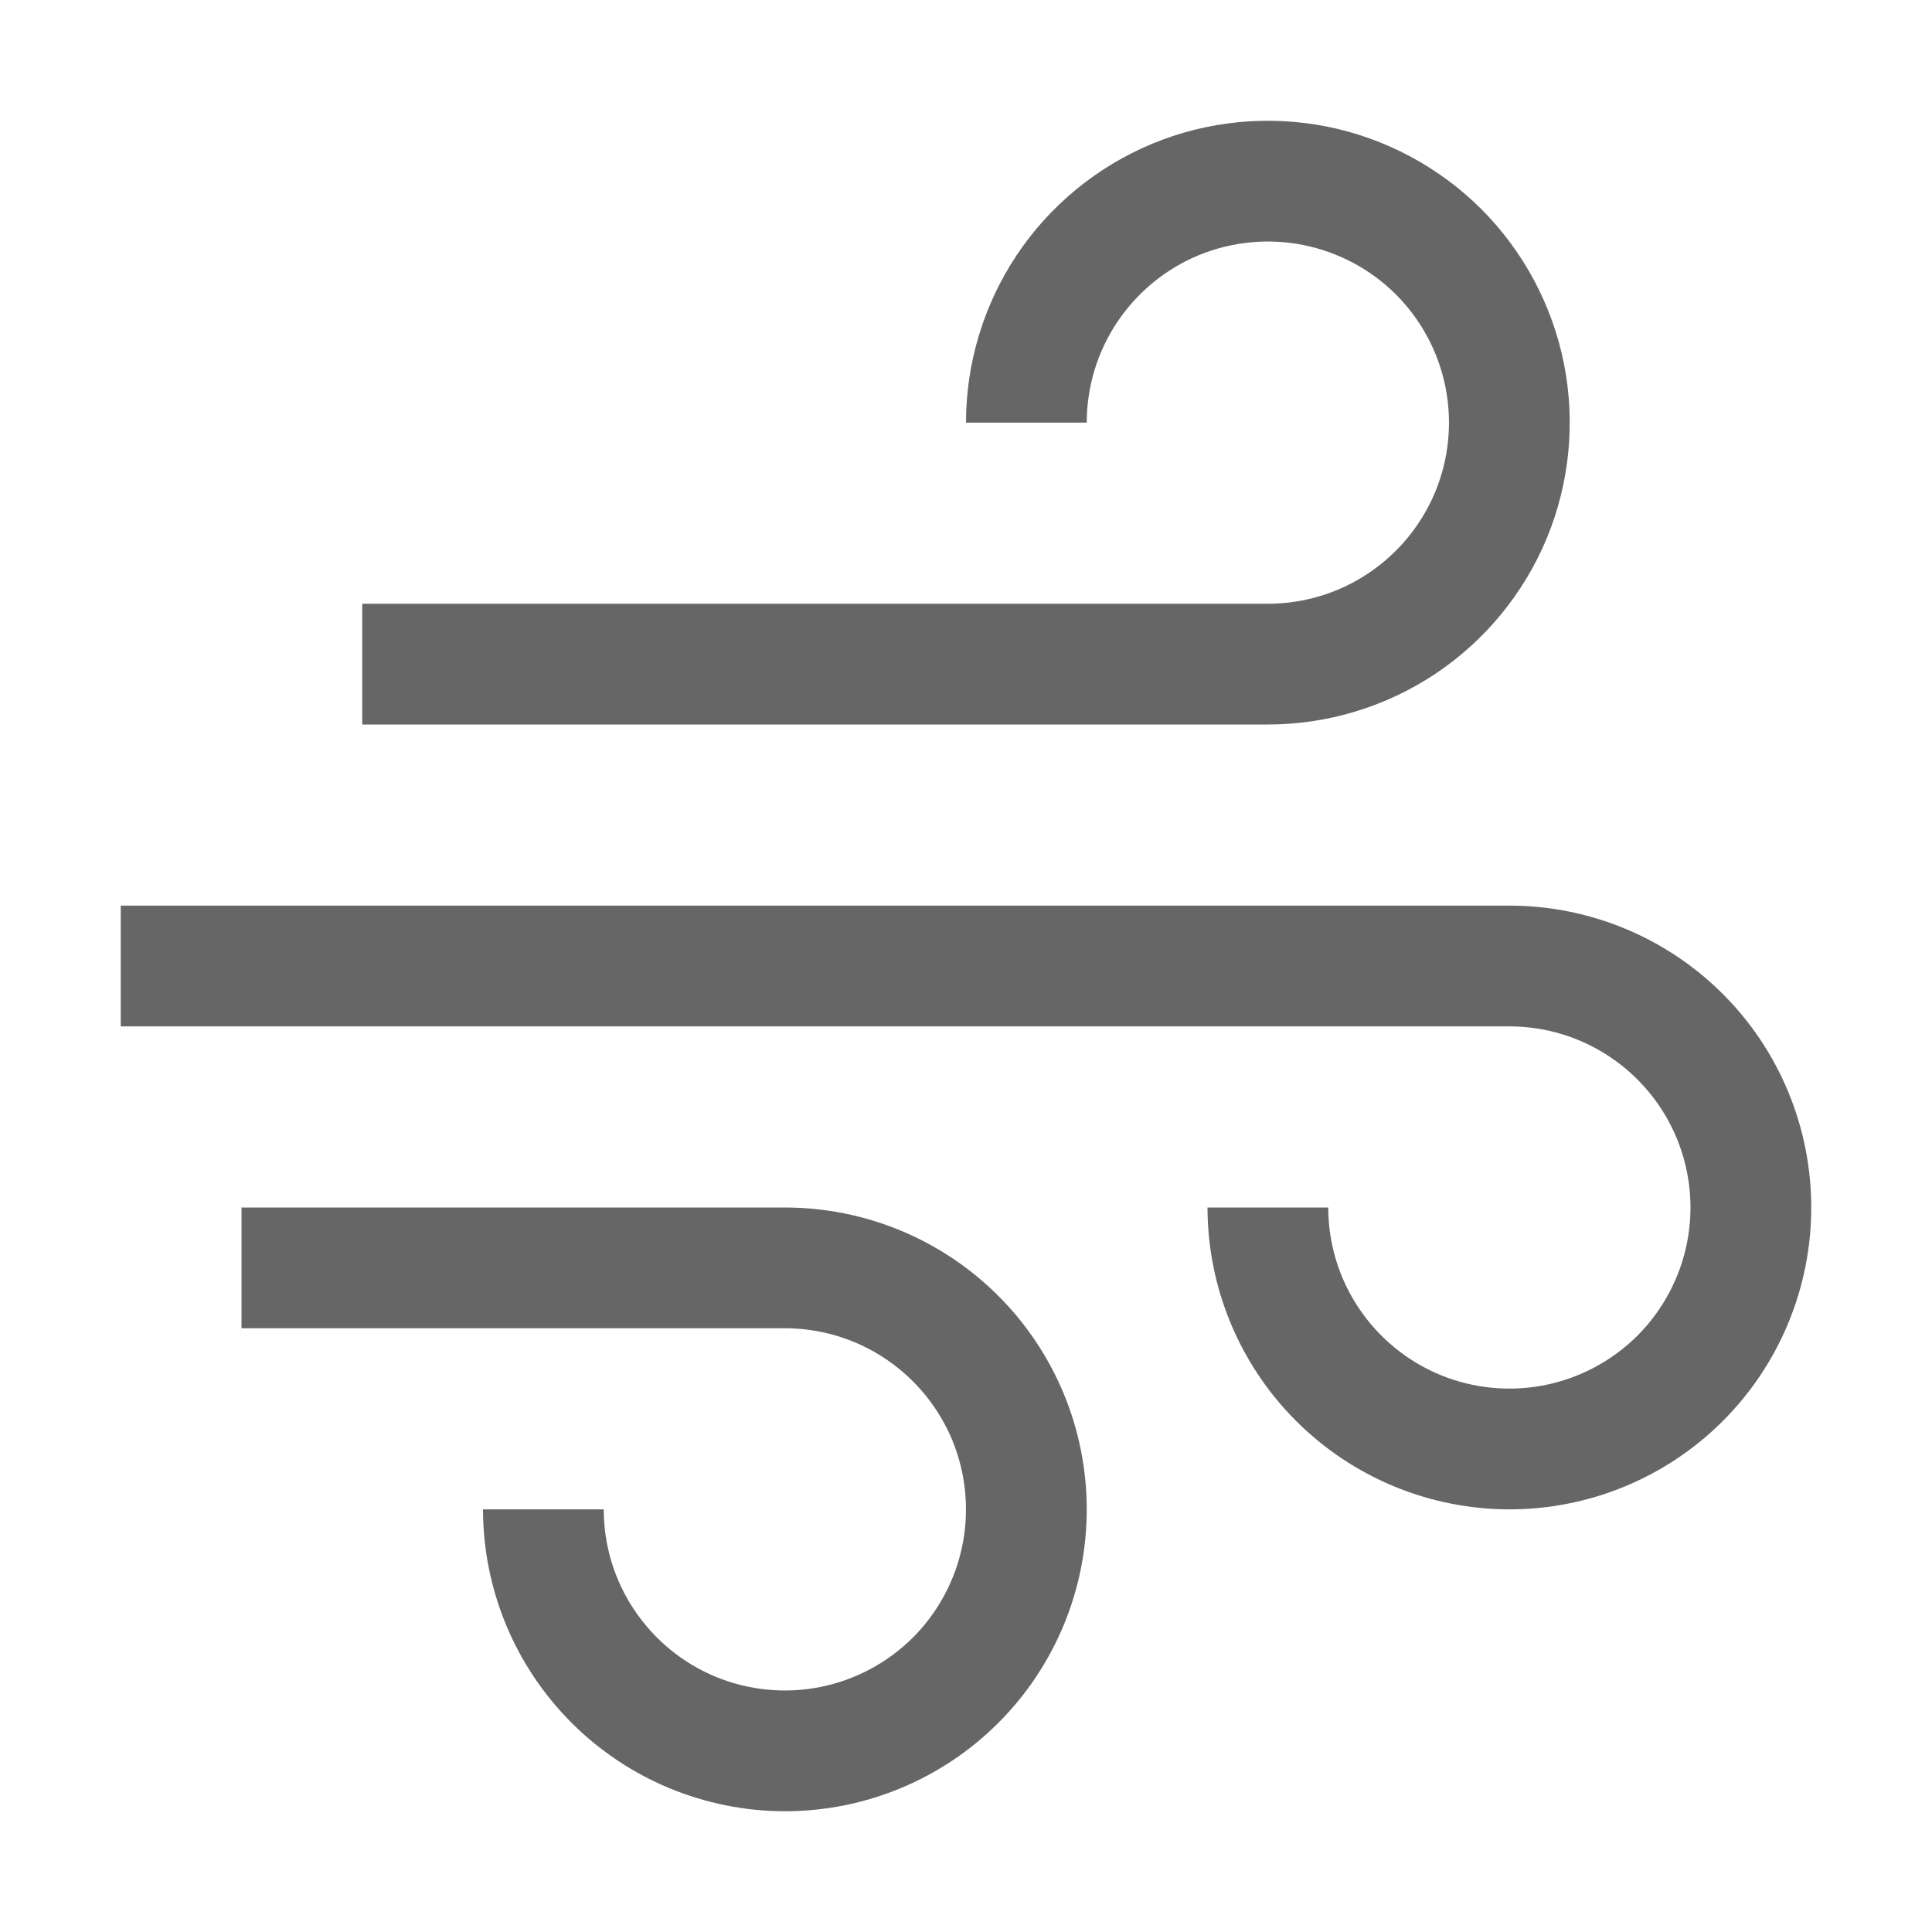
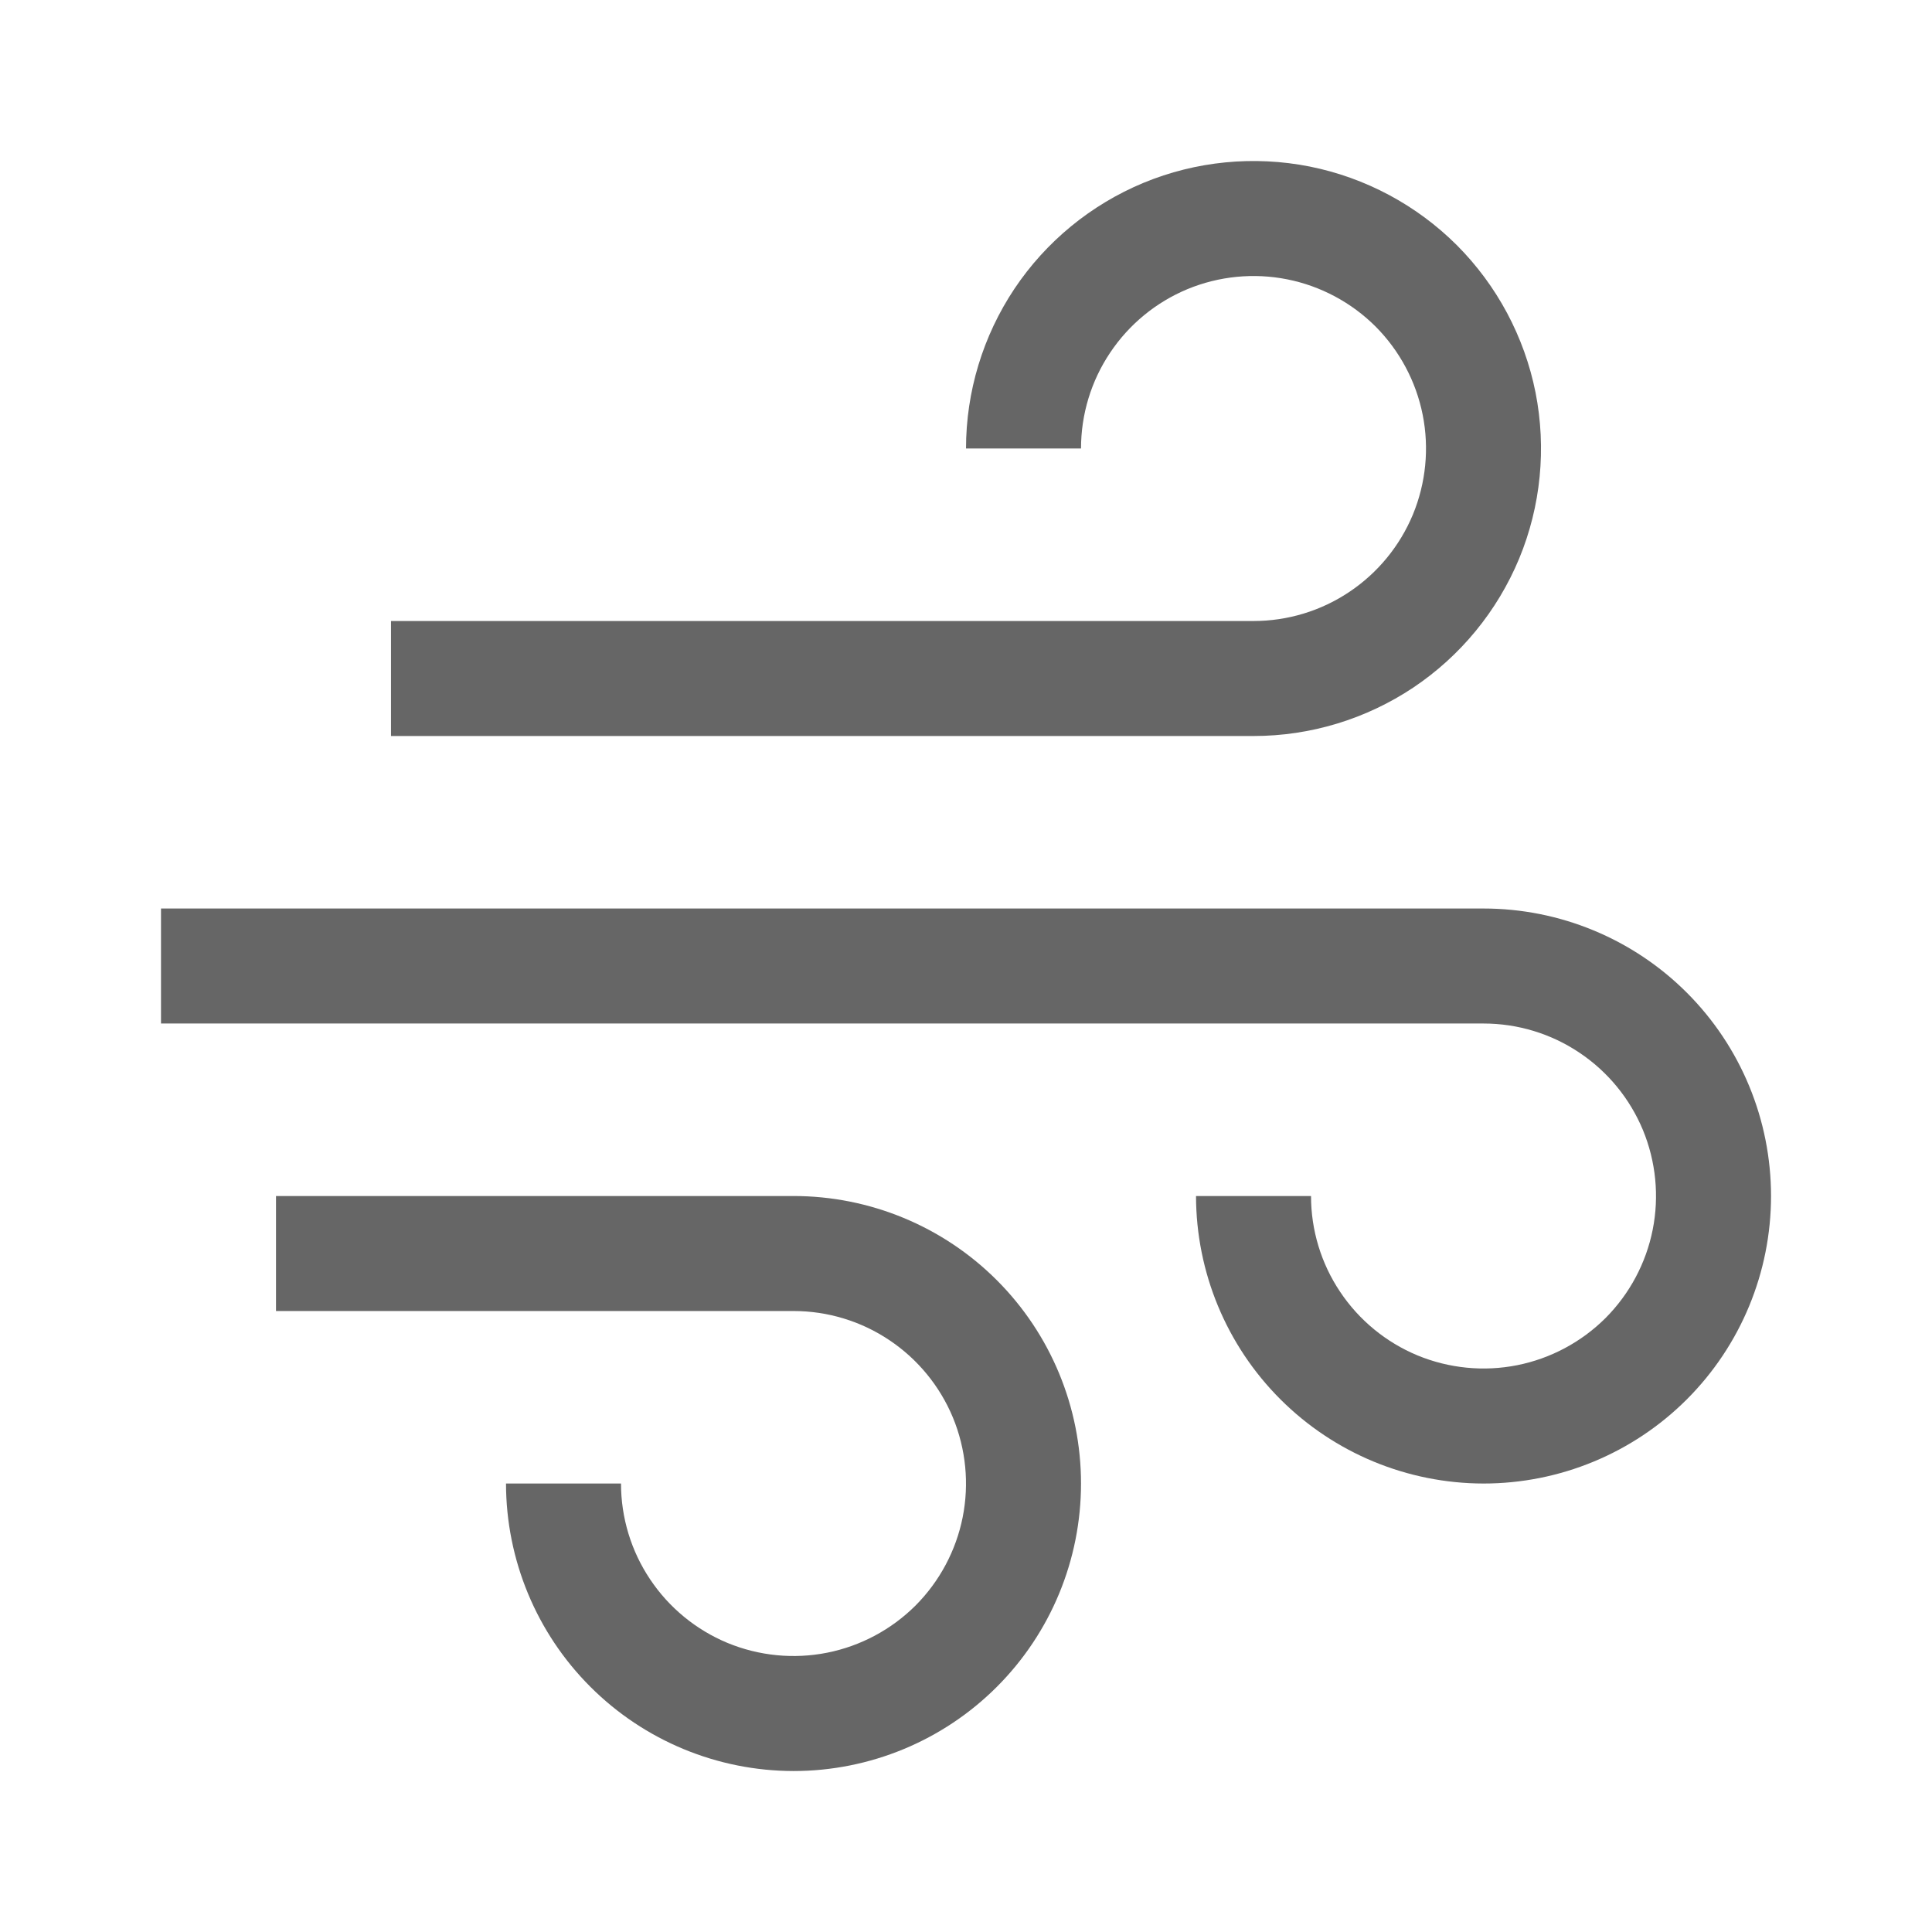
- <svg xmlns="http://www.w3.org/2000/svg" width="16" height="16" viewBox="0 0 16 16" fill="none">
-   <g id="carbon:windy-strong">
-     <path id="Vector" d="M6.5 15C5.837 14.999 5.202 14.736 4.733 14.267C4.264 13.798 4.001 13.163 4 12.5H5C5 12.797 5.088 13.087 5.253 13.333C5.418 13.58 5.652 13.772 5.926 13.886C6.2 13.999 6.502 14.029 6.793 13.971C7.084 13.913 7.351 13.77 7.561 13.561C7.77 13.351 7.913 13.084 7.971 12.793C8.029 12.502 7.999 12.2 7.886 11.926C7.772 11.652 7.58 11.418 7.333 11.253C7.087 11.088 6.797 11 6.5 11H2V10H6.5C7.163 10 7.799 10.263 8.268 10.732C8.737 11.201 9 11.837 9 12.5C9 13.163 8.737 13.799 8.268 14.268C7.799 14.737 7.163 15 6.5 15Z" fill="#666666" />
-     <path id="Vector_2" d="M12.5 12.5C11.837 12.499 11.202 12.236 10.733 11.767C10.264 11.298 10.001 10.663 10 10H11C11 10.297 11.088 10.587 11.253 10.833C11.418 11.08 11.652 11.272 11.926 11.386C12.2 11.499 12.502 11.529 12.793 11.471C13.084 11.413 13.351 11.27 13.561 11.061C13.77 10.851 13.913 10.584 13.971 10.293C14.029 10.002 13.999 9.7 13.886 9.426C13.772 9.152 13.58 8.918 13.333 8.753C13.087 8.588 12.797 8.5 12.5 8.5H1V7.5H12.5C13.163 7.5 13.799 7.763 14.268 8.232C14.737 8.701 15 9.337 15 10C15 10.663 14.737 11.299 14.268 11.768C13.799 12.237 13.163 12.5 12.5 12.5ZM10.5 6H3V5H10.5C10.797 5 11.087 4.912 11.333 4.747C11.58 4.582 11.772 4.348 11.886 4.074C11.999 3.8 12.029 3.498 11.971 3.207C11.913 2.916 11.77 2.649 11.561 2.439C11.351 2.23 11.084 2.087 10.793 2.029C10.502 1.971 10.2 2.001 9.926 2.114C9.652 2.228 9.418 2.42 9.253 2.667C9.088 2.913 9 3.203 9 3.5H8C8 3.006 8.147 2.522 8.421 2.111C8.696 1.7 9.086 1.38 9.543 1.19C10 1.001 10.503 0.952 10.988 1.048C11.473 1.145 11.918 1.383 12.268 1.732C12.617 2.082 12.855 2.527 12.952 3.012C13.048 3.497 12.999 4 12.81 4.457C12.62 4.914 12.3 5.304 11.889 5.579C11.478 5.853 10.995 6 10.5 6Z" fill="#666666" />
+ <svg xmlns="http://www.w3.org/2000/svg" width="24" height="24" viewBox="0 0 24 24" fill="none">
+   <g transform="translate(0.5714 0.5714) scale(1.4286)">
+     <g id="carbon:windy-strong">
+       <path id="Vector" d="M6.5 15C5.837 14.999 5.202 14.736 4.733 14.267C4.264 13.798 4.001 13.163 4 12.5H5C5 12.797 5.088 13.087 5.253 13.333C5.418 13.58 5.652 13.772 5.926 13.886C6.2 13.999 6.502 14.029 6.793 13.971C7.084 13.913 7.351 13.77 7.561 13.561C7.77 13.351 7.913 13.084 7.971 12.793C8.029 12.502 7.999 12.2 7.886 11.926C7.772 11.652 7.58 11.418 7.333 11.253C7.087 11.088 6.797 11 6.5 11H2V10H6.5C7.163 10 7.799 10.263 8.268 10.732C8.737 11.201 9 11.837 9 12.5C9 13.163 8.737 13.799 8.268 14.268C7.799 14.737 7.163 15 6.5 15Z" fill="#666666" />
+       <path id="Vector_2" d="M12.5 12.5C11.837 12.499 11.202 12.236 10.733 11.767C10.264 11.298 10.001 10.663 10 10H11C11 10.297 11.088 10.587 11.253 10.833C11.418 11.08 11.652 11.272 11.926 11.386C12.2 11.499 12.502 11.529 12.793 11.471C13.084 11.413 13.351 11.27 13.561 11.061C13.77 10.851 13.913 10.584 13.971 10.293C14.029 10.002 13.999 9.7 13.886 9.426C13.772 9.152 13.58 8.918 13.333 8.753C13.087 8.588 12.797 8.5 12.5 8.5H1V7.5H12.5C13.163 7.5 13.799 7.763 14.268 8.232C14.737 8.701 15 9.337 15 10C15 10.663 14.737 11.299 14.268 11.768C13.799 12.237 13.163 12.5 12.5 12.5ZM10.5 6H3V5H10.5C10.797 5 11.087 4.912 11.333 4.747C11.58 4.582 11.772 4.348 11.886 4.074C11.999 3.8 12.029 3.498 11.971 3.207C11.913 2.916 11.77 2.649 11.561 2.439C11.351 2.23 11.084 2.087 10.793 2.029C10.502 1.971 10.2 2.001 9.926 2.114C9.652 2.228 9.418 2.42 9.253 2.667C9.088 2.913 9 3.203 9 3.5H8C8 3.006 8.147 2.522 8.421 2.111C8.696 1.7 9.086 1.38 9.543 1.19C10 1.001 10.503 0.952 10.988 1.048C11.473 1.145 11.918 1.383 12.268 1.732C12.617 2.082 12.855 2.527 12.952 3.012C13.048 3.497 12.999 4 12.81 4.457C12.62 4.914 12.3 5.304 11.889 5.579C11.478 5.853 10.995 6 10.5 6Z" fill="#666666" />
+     </g>
  </g>
</svg>
